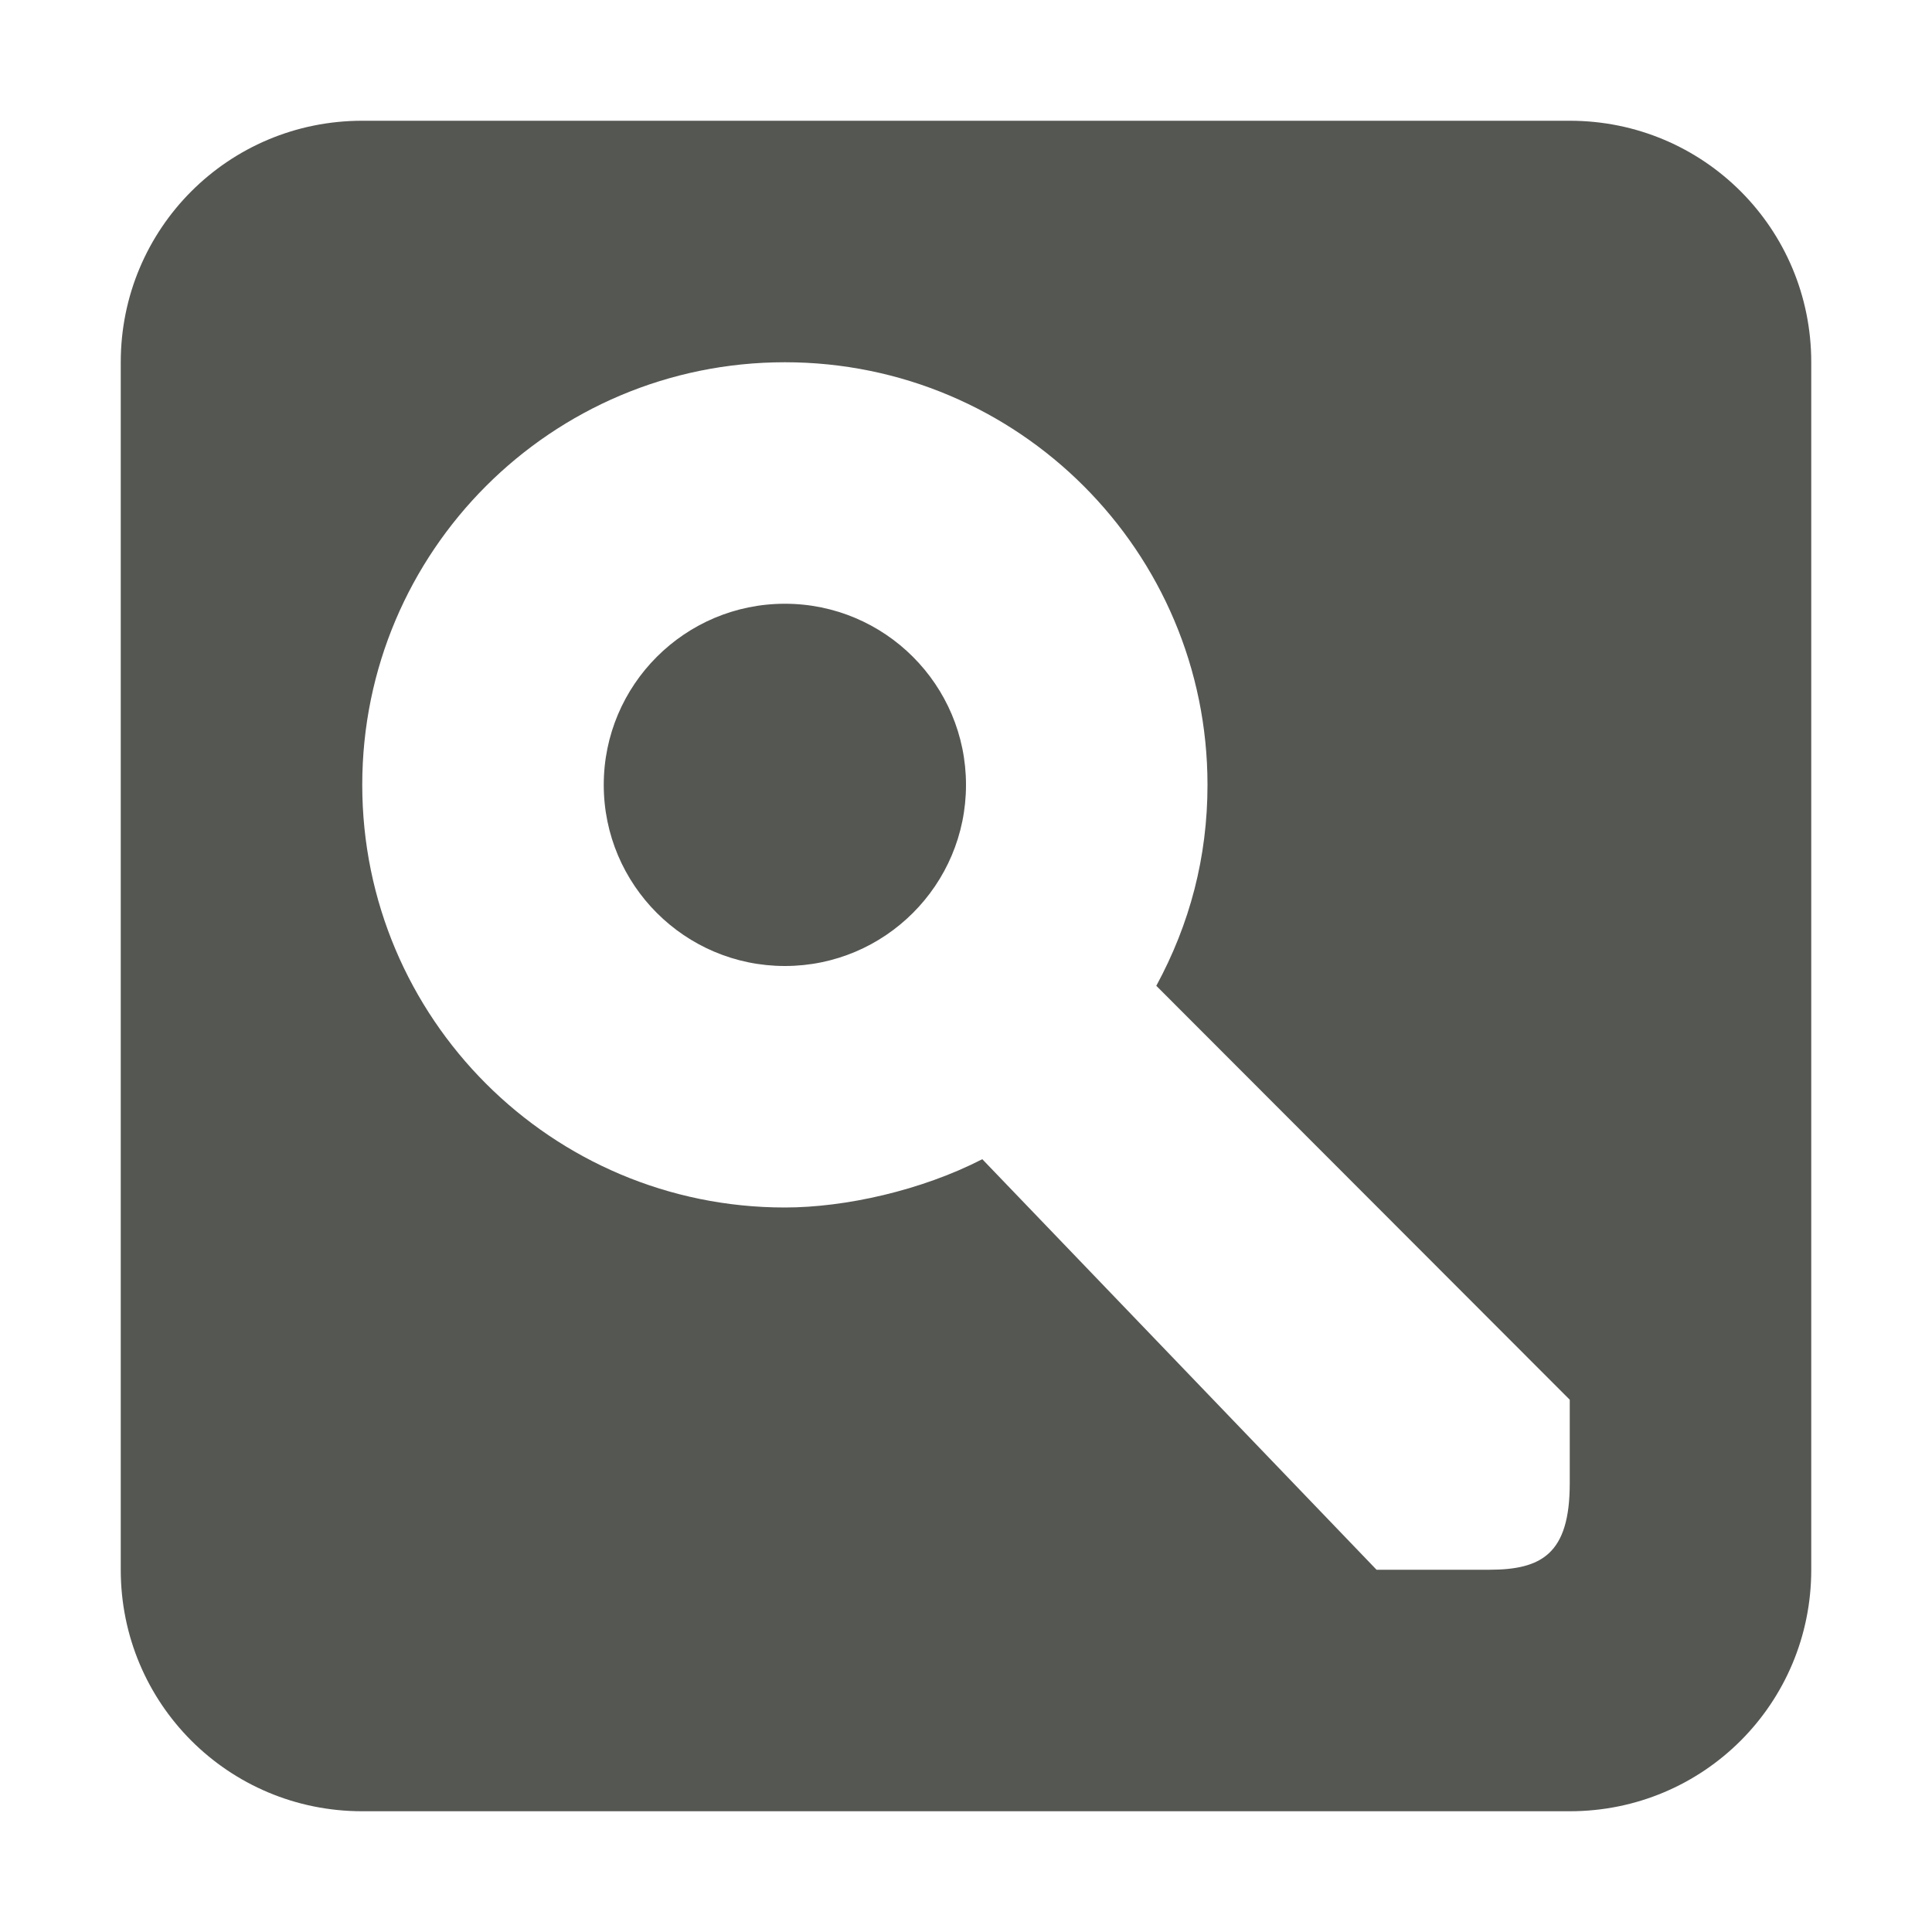
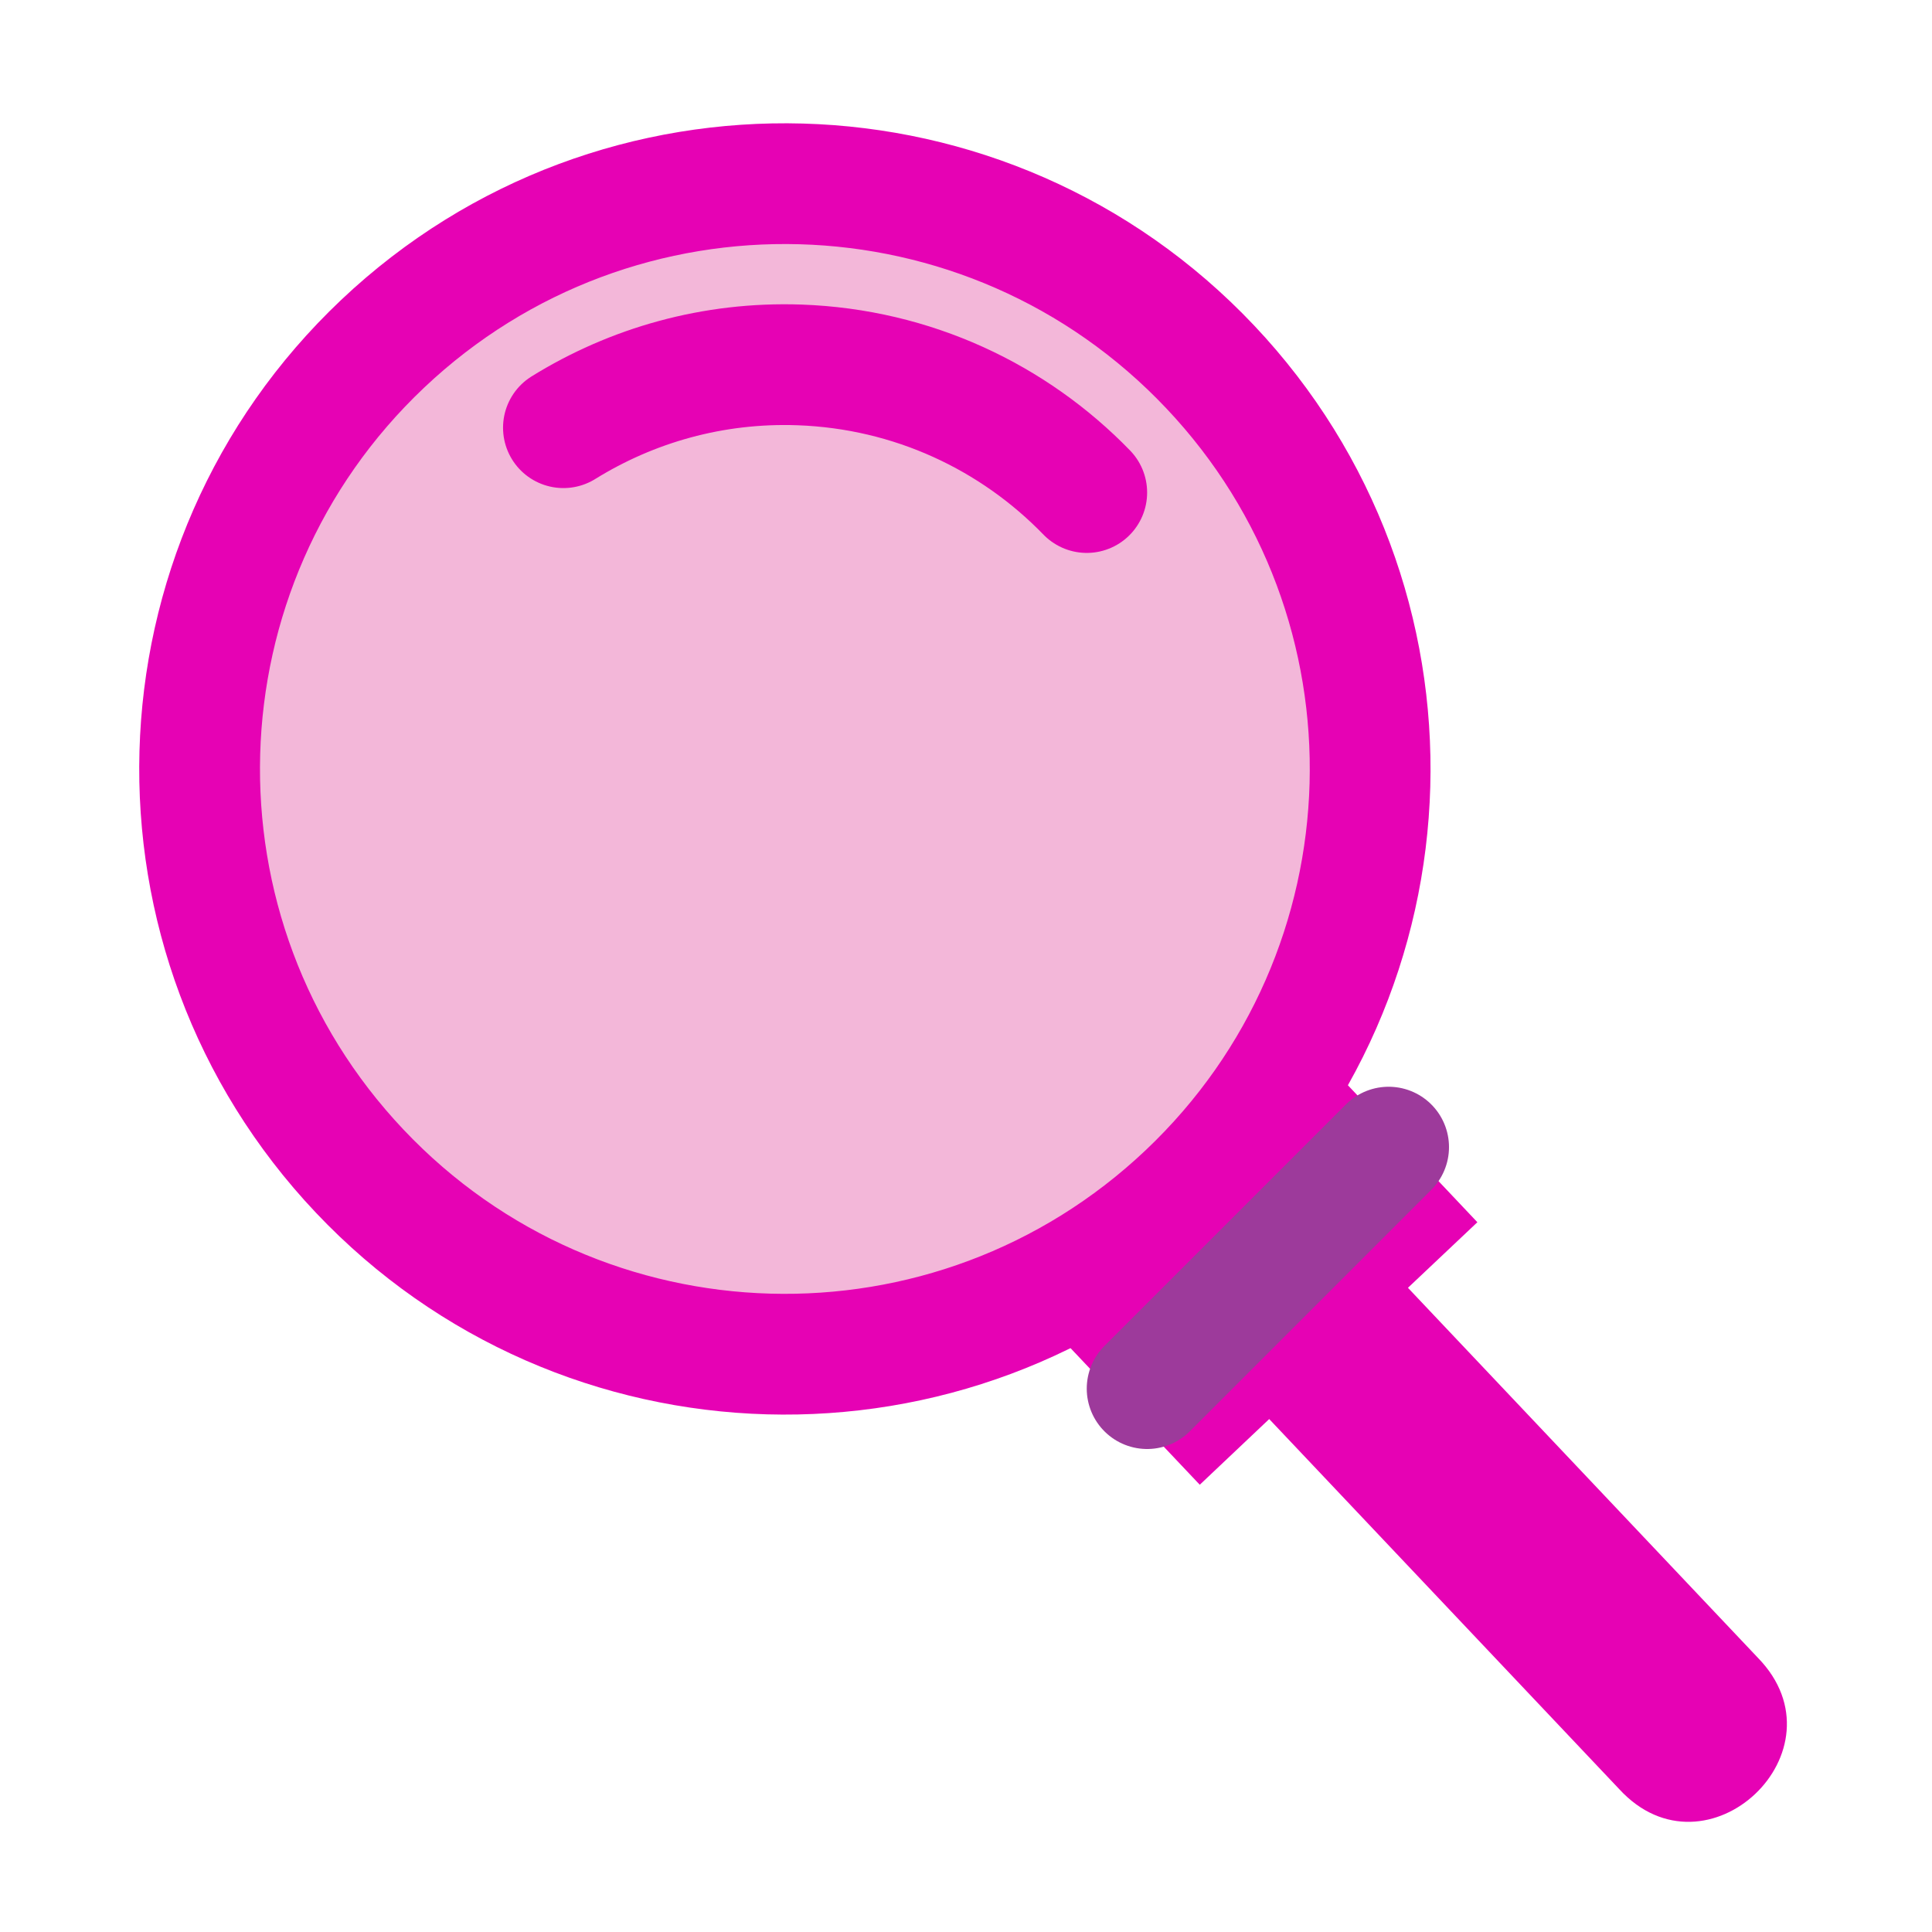
- <svg xmlns="http://www.w3.org/2000/svg" viewBox="0 0 16 16">
-   <path d="m3 1c-1.108 0-2 .892-2 2v10c0 1.108.892 2 2 2h10c1.108 0 2-.892 2-2v-10c0-1.108-.892-2-2-2zm3.5 2c1.933 0 3.5 1.567 3.5 3.5 0 .6-.147 1.153-.424 1.664l3.424 3.428v.693c0 .585-.234.715-.668.715h-.932l-3.265-3.4c-.504.259-1.135.4-1.635.4-1.933 0-3.5-1.567-3.5-3.5s1.567-3.5 3.5-3.5zm0 2c-.828 0-1.5.672-1.5 1.5s.672 1.5 1.5 1.5 1.5-.672 1.5-1.5-.672-1.5-1.5-1.5z" fill="#555753" />
+ <svg xmlns="http://www.w3.org/2000/svg" xmlns:xlink="http://www.w3.org/1999/xlink" height="16" width="16" version="1.1" id="svg96">
+   <defs id="defs100">
+     <marker orient="auto" refY="0.0" refX="0.0" id="Arrow1Lstart" style="overflow:visible">
+       <path id="path939" d="M 0.0,0.0 L 5.0,-5.0 L -12.5,0.0 L 5.0,5.0 L 0.0,0.0 z " style="fill-rule:evenodd;stroke:#9d3a9b;stroke-width:1pt;stroke-opacity:1;fill:#9d3a9b;fill-opacity:1" transform="scale(0.8) translate(12.5,0)" />
+     </marker>
+   </defs>
+   <linearGradient id="a" gradientUnits="userSpaceOnUse" x1="94.344" x2="86.536" y1="102.345" y2="94.537">
+     <stop offset="0" stop-color="#5c5c5c" id="stop2" />
+     <stop offset=".314" stop-color="#eff0ef" id="stop4" />
+     <stop offset=".729" stop-color="#aaaba9" id="stop6" />
+     <stop offset="1" stop-color="#535551" id="stop8" />
+   </linearGradient>
+   <linearGradient id="b">
+     <stop offset="0" stop-color="#fff" id="stop11" />
+     <stop offset="1" stop-color="#fff" stop-opacity="0" id="stop13" />
+   </linearGradient>
+   <filter id="c" color-interpolation-filters="sRGB">
+     <feGaussianBlur stdDeviation=".668" id="feGaussianBlur16" />
+   </filter>
+   <filter id="d" color-interpolation-filters="sRGB">
+     <feGaussianBlur stdDeviation="2.089" id="feGaussianBlur19" />
+   </filter>
+   <filter id="e" color-interpolation-filters="sRGB">
+     <feGaussianBlur stdDeviation=".192" id="feGaussianBlur22" />
+   </filter>
+   <filter id="f" color-interpolation-filters="sRGB">
+     <feGaussianBlur stdDeviation=".155" id="feGaussianBlur25" />
+   </filter>
+   <linearGradient id="g" gradientTransform="matrix(0.1741647,-0.03105114,0.03180026,0.1783665,-30.2947,0.264239)" gradientUnits="userSpaceOnUse" x1="101.531" x2="101.531" xlink:href="#b" y1="18.621" y2="58.62" />
+   <linearGradient id="h" gradientUnits="userSpaceOnUse" x1="179.293" x2="184.626" xlink:href="#a" y1="-50.328" y2="-50.328" gradientTransform="matrix(0.1302945,-0.1104473,0.1110889,0.1294399,-26.33494,37.23511)" />
+   <linearGradient id="i" gradientTransform="matrix(0.2605888,-0.2208943,0.7776223,0.906079,-112.4065,-31.04994)" gradientUnits="userSpaceOnUse" x1="149.33" x2="154.663" xlink:href="#a" y1="85.334" y2="85.334" />
+   <radialGradient id="j" cx="146.663" cy="120" gradientTransform="matrix(0.2605892,-0.2208946,0.2221779,0.2588799,-69.95726,17.01298)" gradientUnits="userSpaceOnUse" r="5.333" xlink:href="#a" />
+   <linearGradient id="k" gradientUnits="userSpaceOnUse" x1="177.08" x2="188.722" xlink:href="#b" y1="-52.542" y2="-9.09" gradientTransform="matrix(0.1302945,-0.1104473,0.1110889,0.1294399,-26.33494,37.23511)" />
+   <radialGradient id="l" cx="71.998" cy="40.002" gradientUnits="userSpaceOnUse" r="5.333" xlink:href="#b" />
+   <radialGradient id="m" cx="177.13" cy="42.658" gradientTransform="matrix(1.73113,0.1937115,-0.1938046,1.731962,-121.2378,-65.55117)" gradientUnits="userSpaceOnUse" r="32.513">
+     <stop offset="0" id="stop34" />
+     <stop offset="1" stop-opacity="0" id="stop36" />
+   </radialGradient>
+   <radialGradient id="n" cx="199.997" cy="96.869" gradientTransform="matrix(1,0,0,1.000481,0,-0.035878)" gradientUnits="userSpaceOnUse" r="32.513" xlink:href="#b" />
+   <linearGradient id="o" gradientUnits="userSpaceOnUse" x1="165.648" x2="198.182" y1="33.308" y2="89.659">
+     <stop offset="0" stop-color="#fff" id="stop40" />
+     <stop offset="1" stop-color="#555753" id="stop42" />
+   </linearGradient>
+   <radialGradient id="p" cx="177.13" cy="42.658" gradientTransform="matrix(1,0,0,1.000481,0,-0.035878)" gradientUnits="userSpaceOnUse" r="32.513" xlink:href="#b" />
+   <linearGradient id="q" gradientUnits="userSpaceOnUse" spreadMethod="reflect" x1="183.601" x2="205.328" y1="77.034" y2="114.667">
+     <stop offset="0" stop-color="#fff" id="stop46" />
+     <stop offset=".2" stop-color="#fff" stop-opacity="0" id="stop48" />
+     <stop offset="1" stop-color="#fff" stop-opacity="0" id="stop50" />
+   </linearGradient>
+   <radialGradient id="r" cx="87.5" cy="35.875" fx="89.842" fy="49.578" gradientTransform="matrix(0.2730313,-0.03592133,0.03591961,0.2730182,-37.58084,-0.9792018)" gradientUnits="userSpaceOnUse" r="19.872">
+     <stop offset="0" stop-color="#d3fcff" stop-opacity="0" id="stop53" />
+     <stop offset=".553" stop-color="#baf5fc" stop-opacity=".247" id="stop55" />
+     <stop offset=".756" stop-color="#83b5eb" stop-opacity=".498" id="stop57" />
+     <stop offset="1" stop-color="#537fc6" stop-opacity=".784" id="stop59" />
+   </radialGradient>
+   <path style="color:#000000;font-style:normal;font-variant:normal;font-weight:normal;font-stretch:normal;font-size:medium;line-height:normal;font-family:sans-serif;font-variant-ligatures:normal;font-variant-position:normal;font-variant-caps:normal;font-variant-numeric:normal;font-variant-alternates:normal;font-feature-settings:normal;text-indent:0;text-align:start;text-decoration:none;text-decoration-line:none;text-decoration-style:solid;text-decoration-color:#000000;letter-spacing:normal;word-spacing:normal;text-transform:none;writing-mode:lr-tb;direction:ltr;text-orientation:mixed;dominant-baseline:auto;baseline-shift:baseline;text-anchor:start;white-space:normal;shape-padding:0;clip-rule:nonzero;display:inline;overflow:visible;visibility:visible;opacity:1;isolation:auto;mix-blend-mode:normal;color-interpolation:sRGB;color-interpolation-filters:linearRGB;solid-color:#000000;solid-opacity:1;vector-effect:none;fill:#e602b4;fill-opacity:1;fill-rule:nonzero;stroke:none;stroke-width:1.5;stroke-linecap:round;stroke-linejoin:miter;stroke-miterlimit:4;stroke-dasharray:none;stroke-dashoffset:0;stroke-opacity:1;color-rendering:auto;image-rendering:auto;shape-rendering:auto;text-rendering:auto;enable-background:accumulate" d="m 9.998,10.06 c -0.312,0.305 -1.453,0.774 -1.149,1.087 l 1.087,1.149 0.575,-0.544 2.899,3.065 c 0.724,0.788 1.895,-0.32 1.149,-1.087 L 11.66,10.665 12.235,10.122 11.148,8.972 C 10.845,8.645 10.317,9.748 9.998,10.06 Z" id="path935" />
+   <circle style="fill:#f3b7d9;fill-opacity:1;stroke:#e602b4;stroke-width:1;stroke-linecap:square;stroke-linejoin:miter;stroke-miterlimit:4;stroke-dasharray:none;stroke-opacity:1" id="path931" cx="0.346" cy="9.093" r="4.847" transform="rotate(-43.4084)" />
+   <path style="fill:#f3b7d9;fill-opacity:1;stroke:#e602b4;stroke-width:1;stroke-linecap:round;stroke-linejoin:miter;stroke-miterlimit:4;stroke-dasharray:none;stroke-opacity:1" d="M 4.666,3.542 C 5.232,3.191 5.904,2.997 6.62,3.022 7.558,3.055 8.395,3.455 9,4.079" id="circle1233" />
+   <path style="fill:none;stroke:#9d3a9b;stroke-width:1px;stroke-linecap:round;stroke-linejoin:miter;stroke-opacity:1" d="m 11.5,9.5 -2,2" id="path1240" />
</svg>
